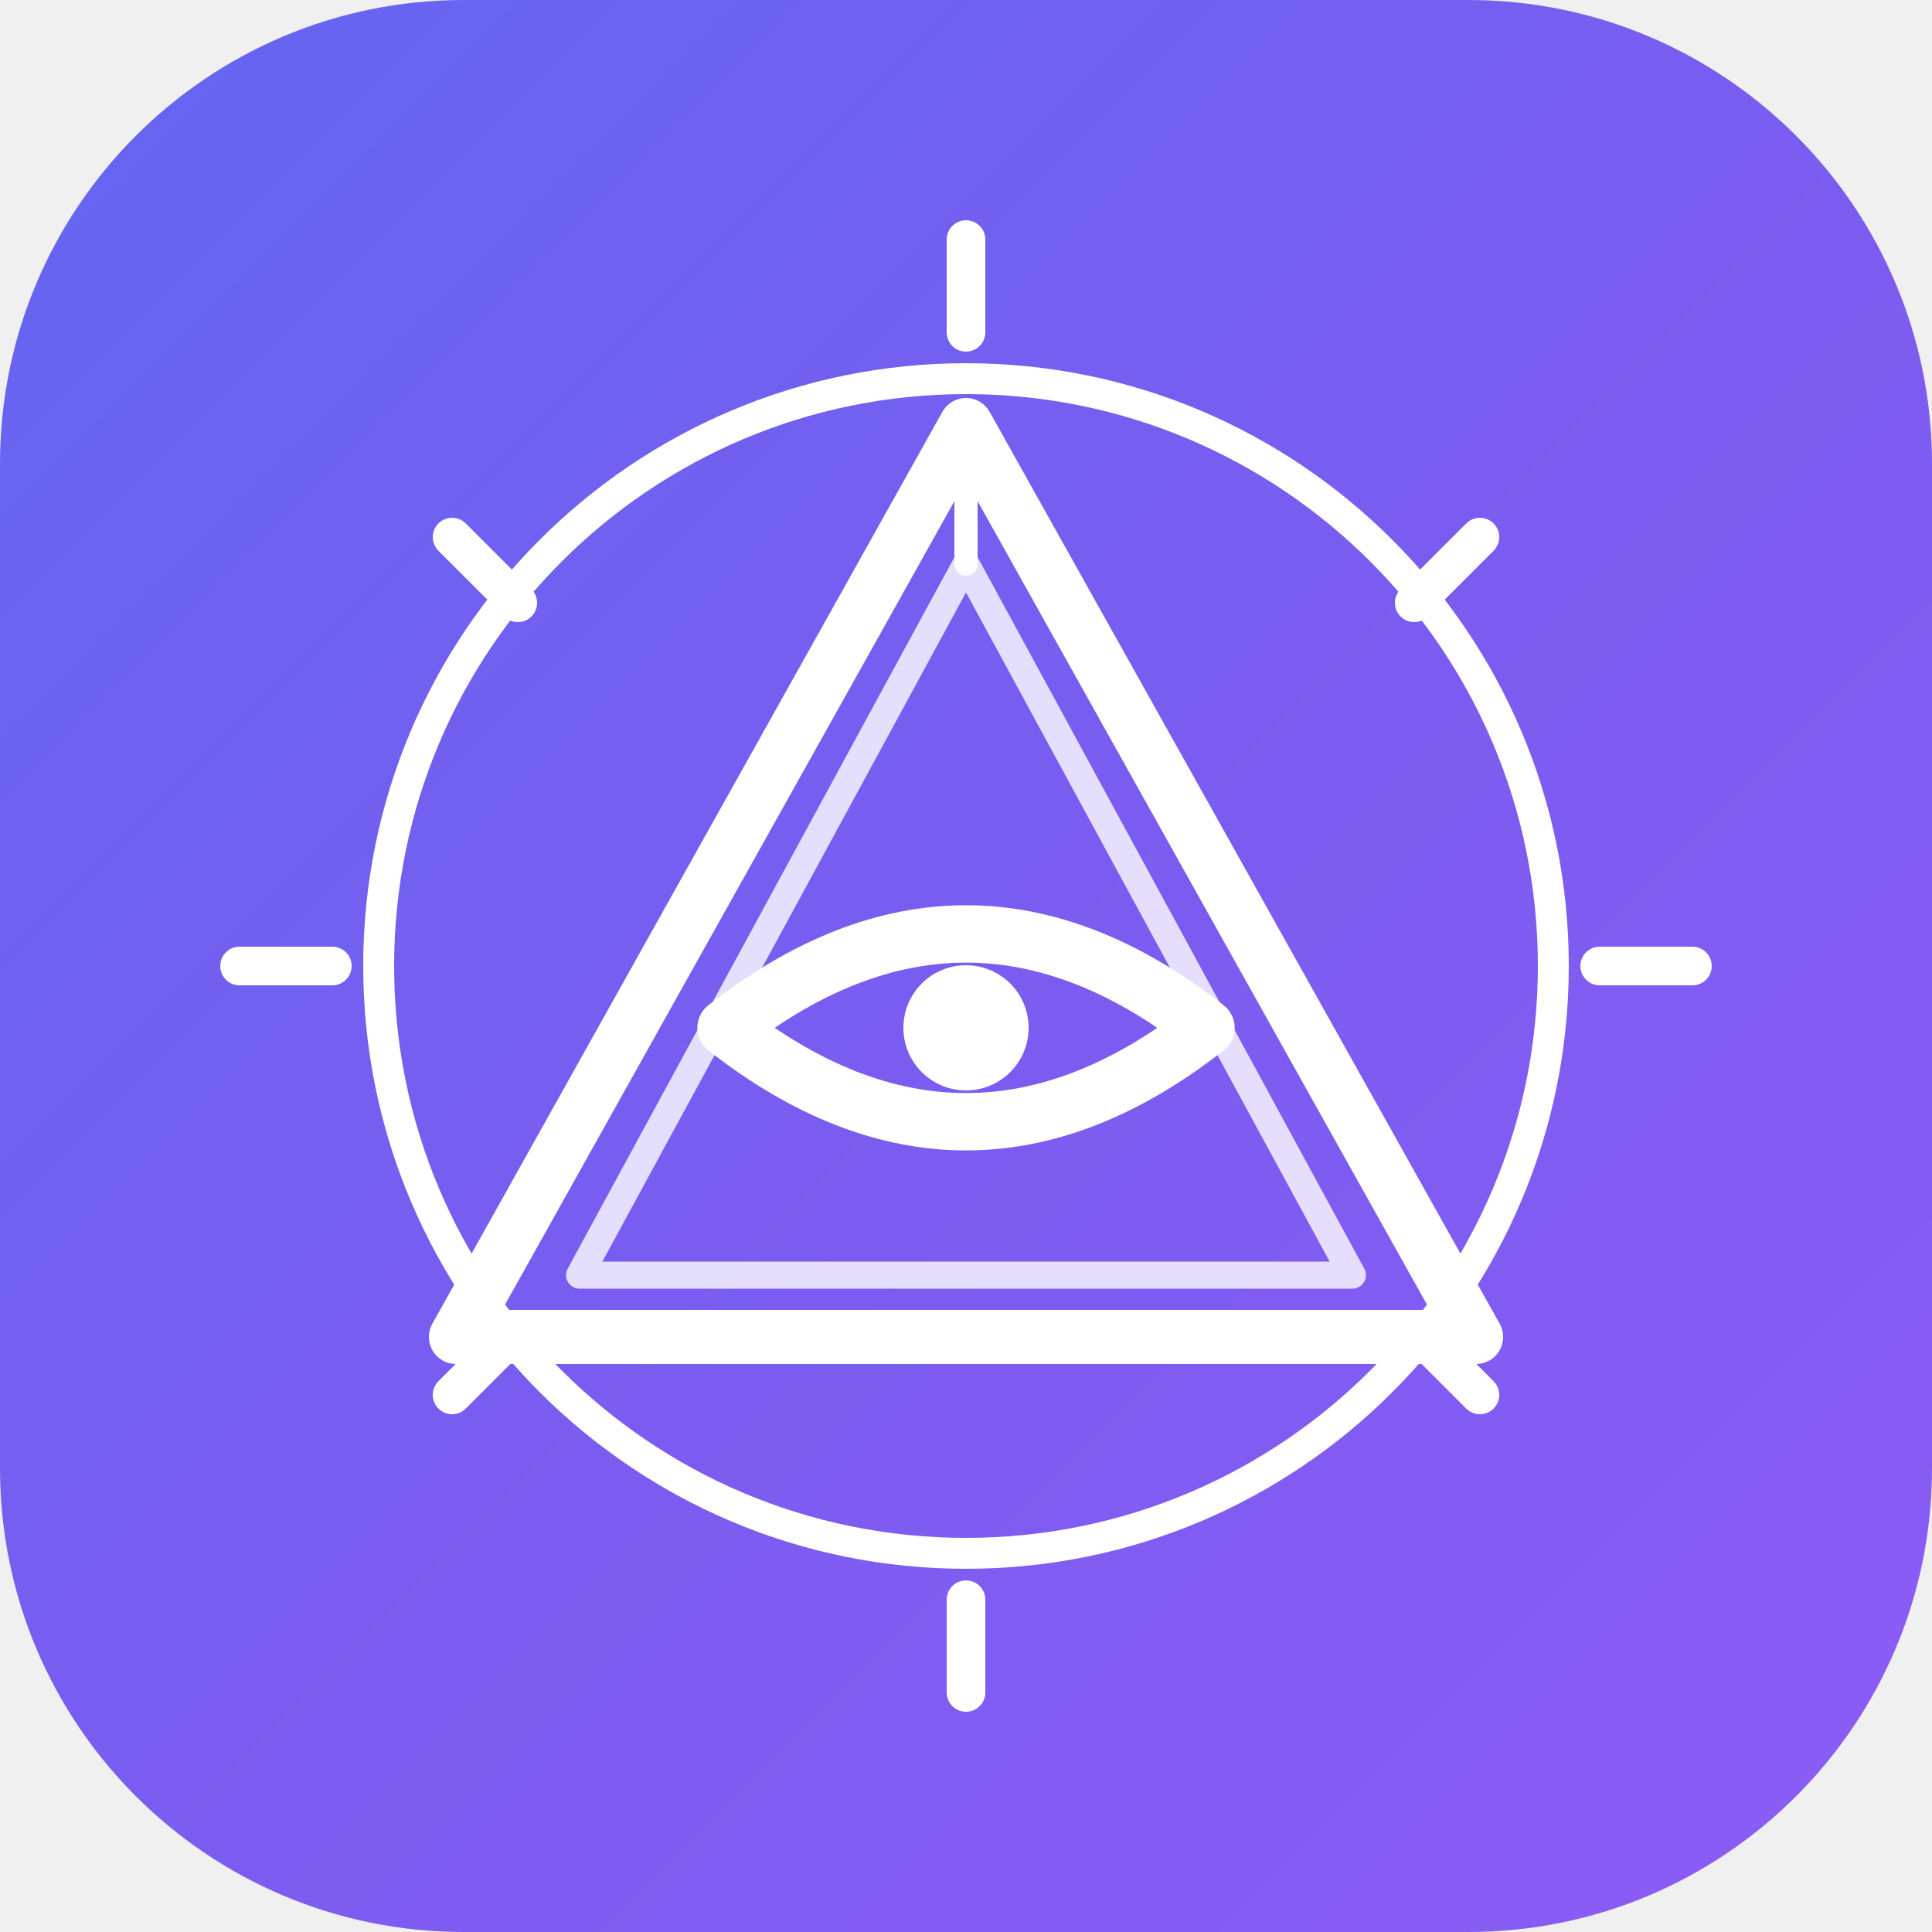
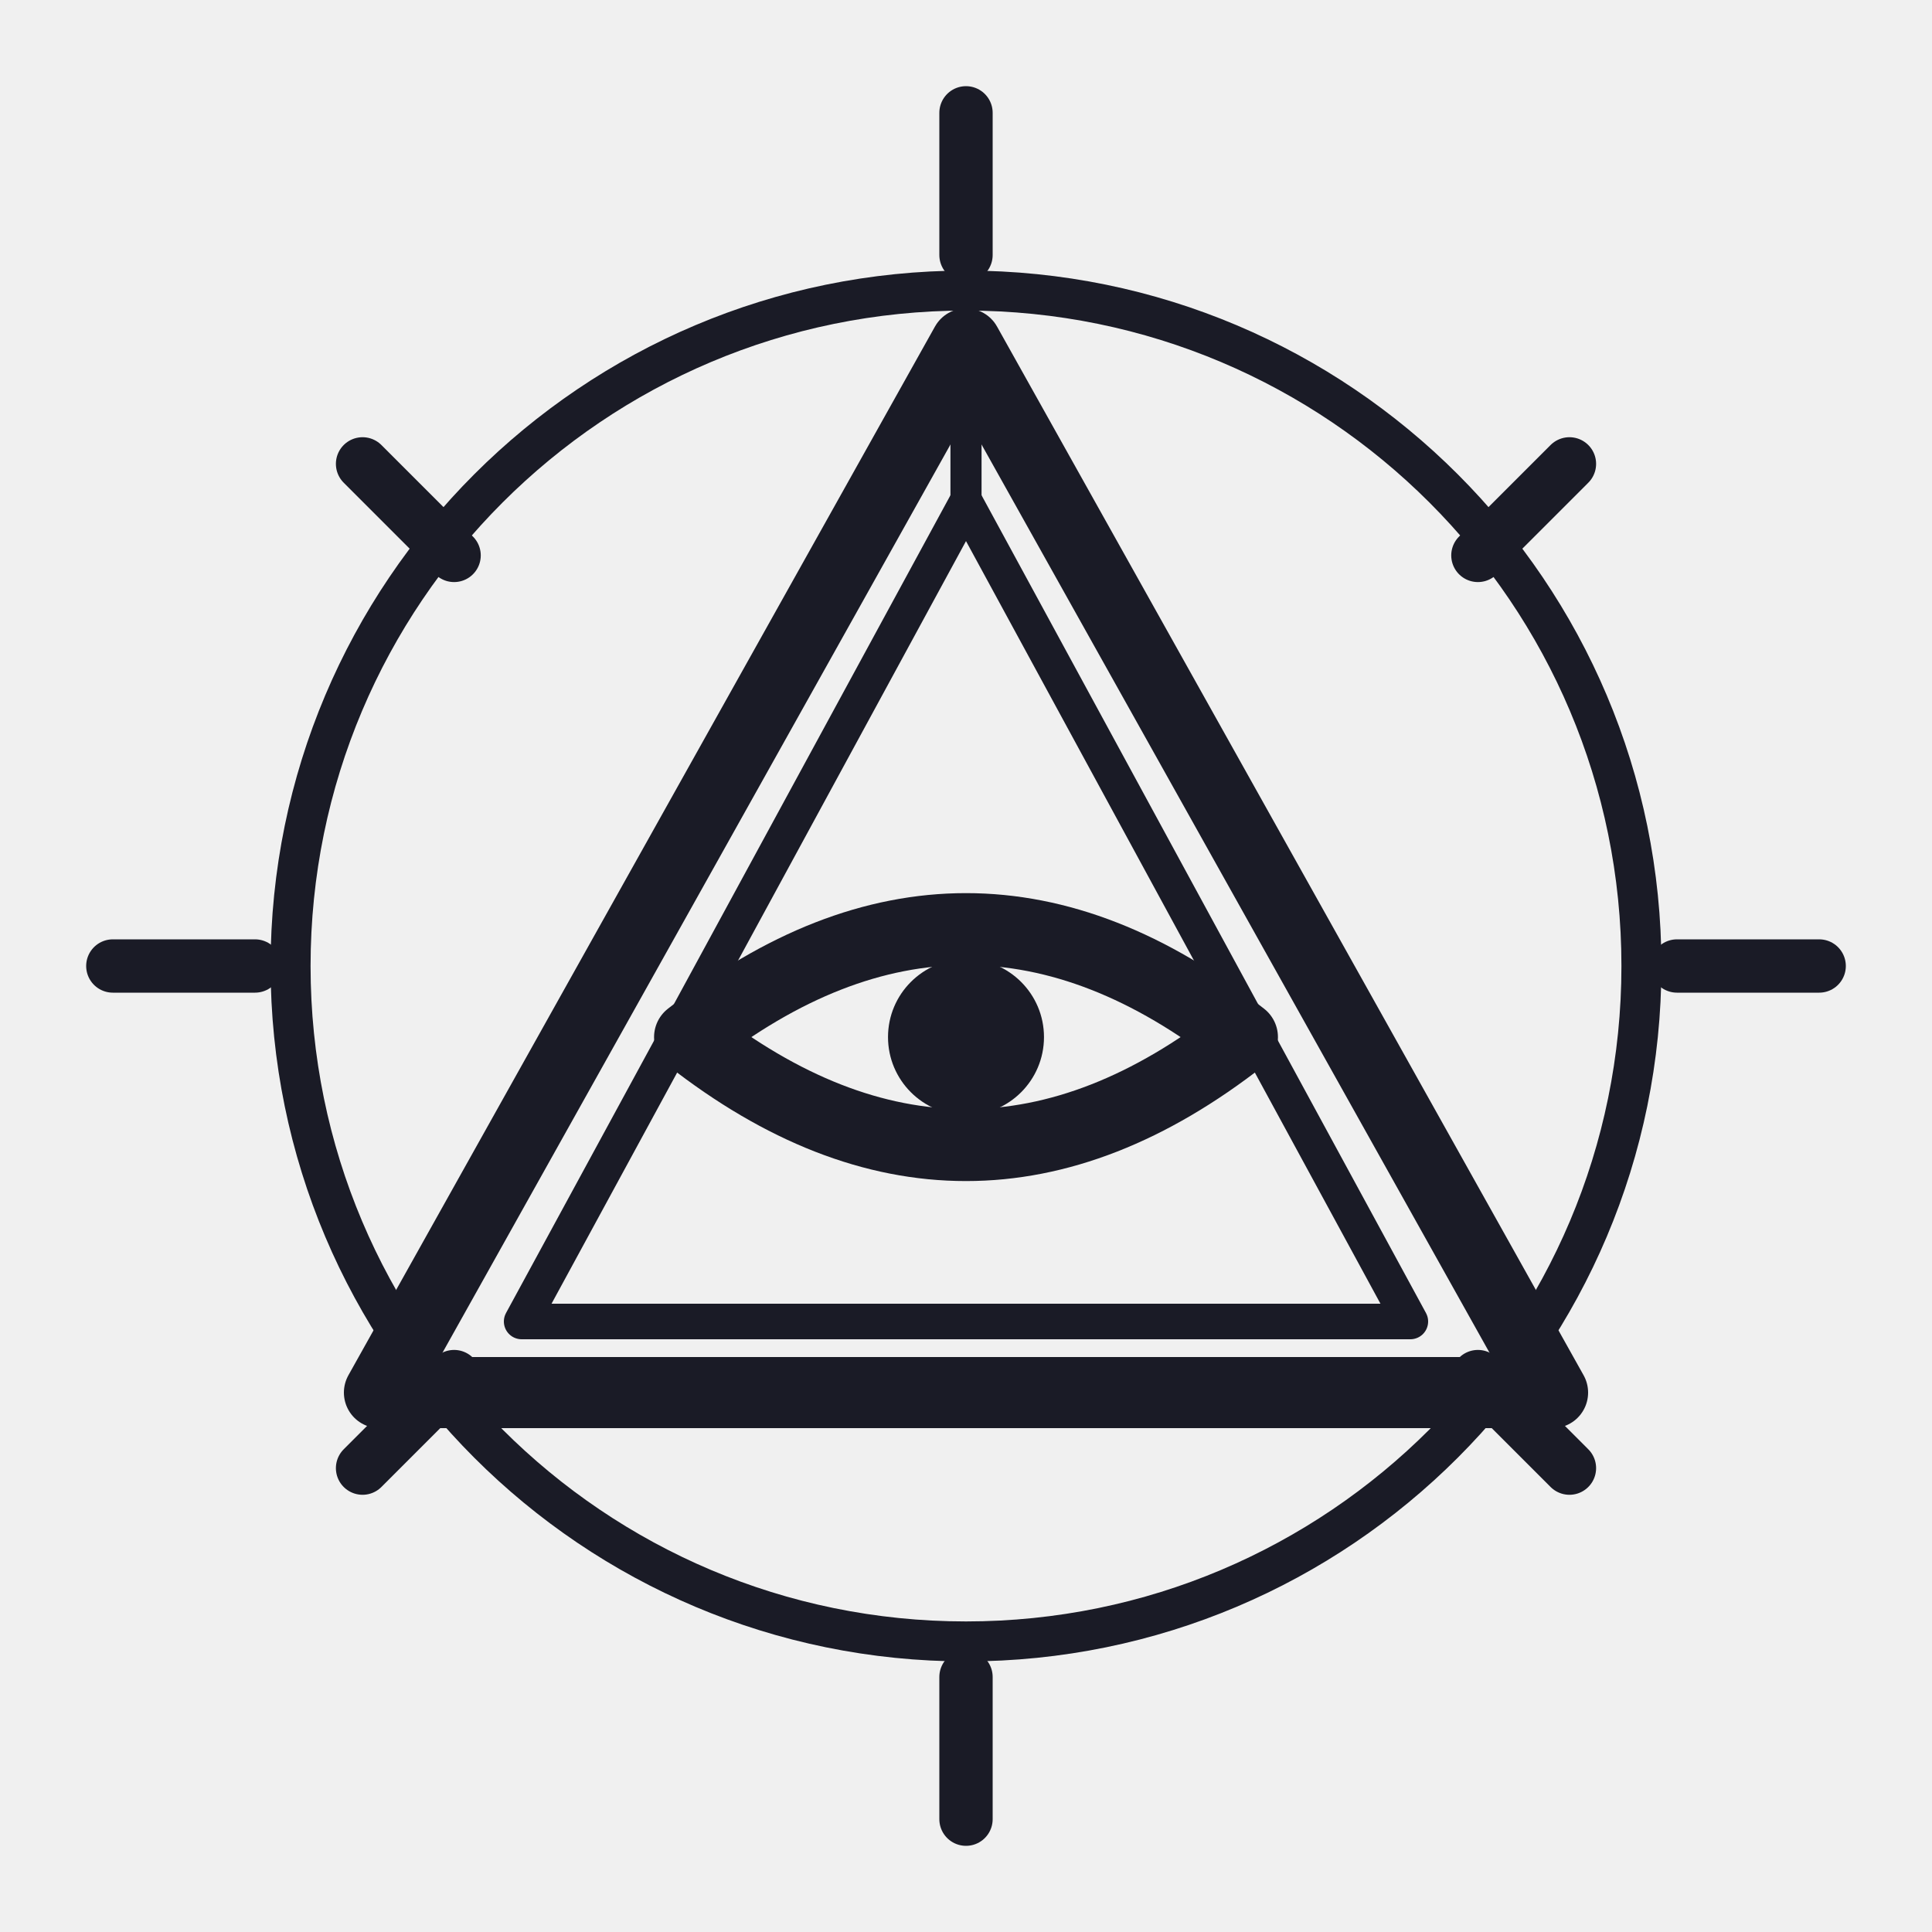
<svg xmlns="http://www.w3.org/2000/svg" viewBox="0 0 200 200">
-   <defs>
-     <linearGradient id="g" x1="0" y1="0" x2="1" y2="1">
-       <stop offset="0" stop-color="#6366f1" />
-       <stop offset="0.55" stop-color="#7c5cf0" />
-       <stop offset="1" stop-color="#8b5cf6" />
-     </linearGradient>
-   </defs>
-   <rect width="200" height="200" rx="48" fill="url(#g)" />
-   <g transform="translate(100 100) scale(0.8) translate(-100 -100)" stroke="#ffffff" fill="none" stroke-linejoin="round" stroke-linecap="round">
-     <g stroke-width="5">
-       <path d="M100 6 L100 18 M166.5 44.5 L158 53 M194 100 L182 100 M166.5 155.5 L158 147" />
-       <path d="M100 194 L100 182 M33.5 155.5 L42 147 M6 100 L18 100 M33.5 44.5 L42 53" />
+   <style>
+     .crest { stroke: #1a1b26; }
+     @media (prefers-color-scheme: dark) { .crest { stroke: #ffffff; } }
+     .pupil { fill: #1a1b26; }
+     @media (prefers-color-scheme: dark) { .pupil { fill: #ffffff; } }
+   </style>
+   <g class="crest" fill="none" stroke-linejoin="round" stroke-linecap="round" transform="translate(100 100) scale(0.92) translate(-100 -100)">
+     <g stroke-width="6">
+       <path d="M100 4 L100 20 M167.9 43.5 L157.6 53.8 M196 100 L180 100 M167.9 156.5 L157.6 146.2" />
+       <path d="M100 196 L100 180 M32.1 156.5 L42.4 146.2 M4 100 L20 100 M32.1 43.5 L42.4 53.8" />
    </g>
-     <circle cx="100" cy="100" r="76" stroke-width="4" />
-     <path d="M100 30 L166 148 L34 148 Z" stroke-width="7" />
-     <path d="M100 48 L150 140 L50 140 Z" stroke-width="3.5" opacity="0.8" />
-     <path d="M100 30 L100 48" stroke-width="3" />
+     <circle cx="100" cy="100" r="76" stroke-width="4.5" />
+     <path d="M100 30 L166 148 L34 148 Z" stroke-width="8" />
+     <path d="M100 48 L150 140 L50 140 Z" stroke-width="4" />
+     <path d="M100 30 L100 48" stroke-width="3.5" />
    <g transform="translate(100 108) scale(1.35) translate(-50 -57)">
-       <path d="M27 57 Q50 39 73 57 Q50 75 27 57 Z" stroke-width="5.5" />
-       <circle cx="50" cy="57" r="6" fill="#ffffff" stroke="none" />
+       <path d="M27 57 Q50 39 73 57 Q50 75 27 57 Z" stroke-width="6" />
+       <circle class="pupil" cx="50" cy="57" r="6.5" stroke="none" />
    </g>
  </g>
</svg>
